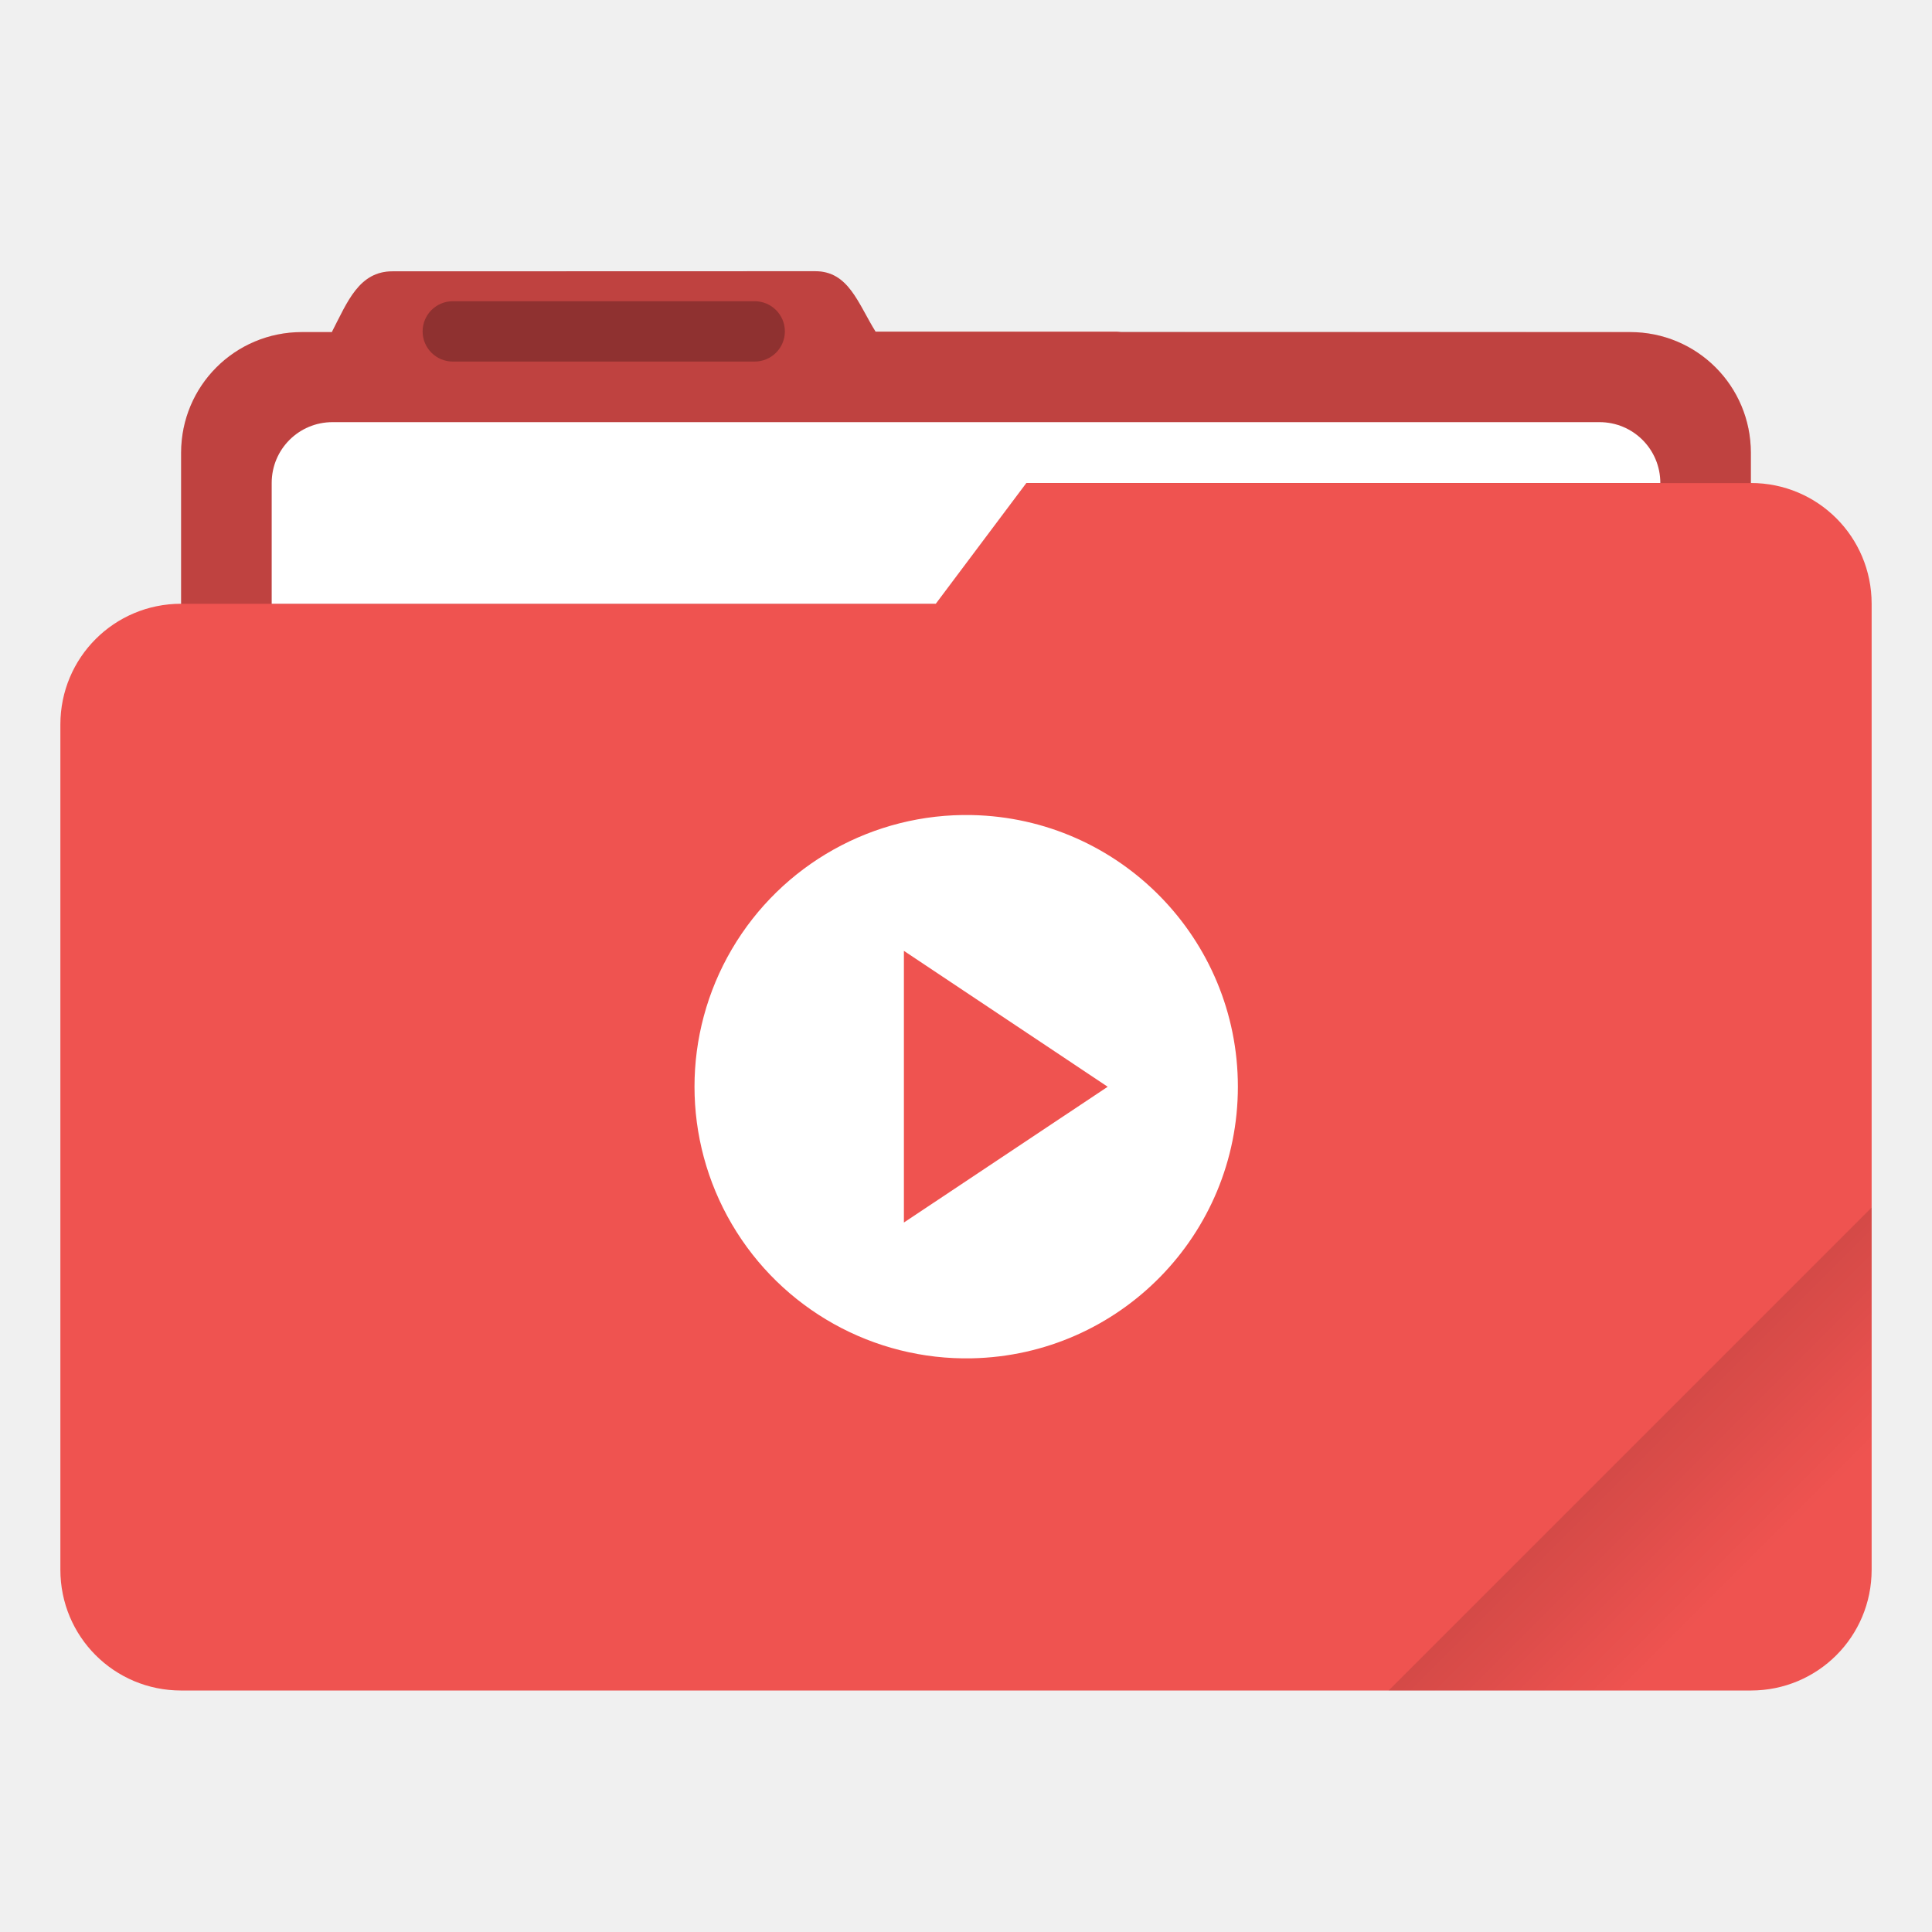
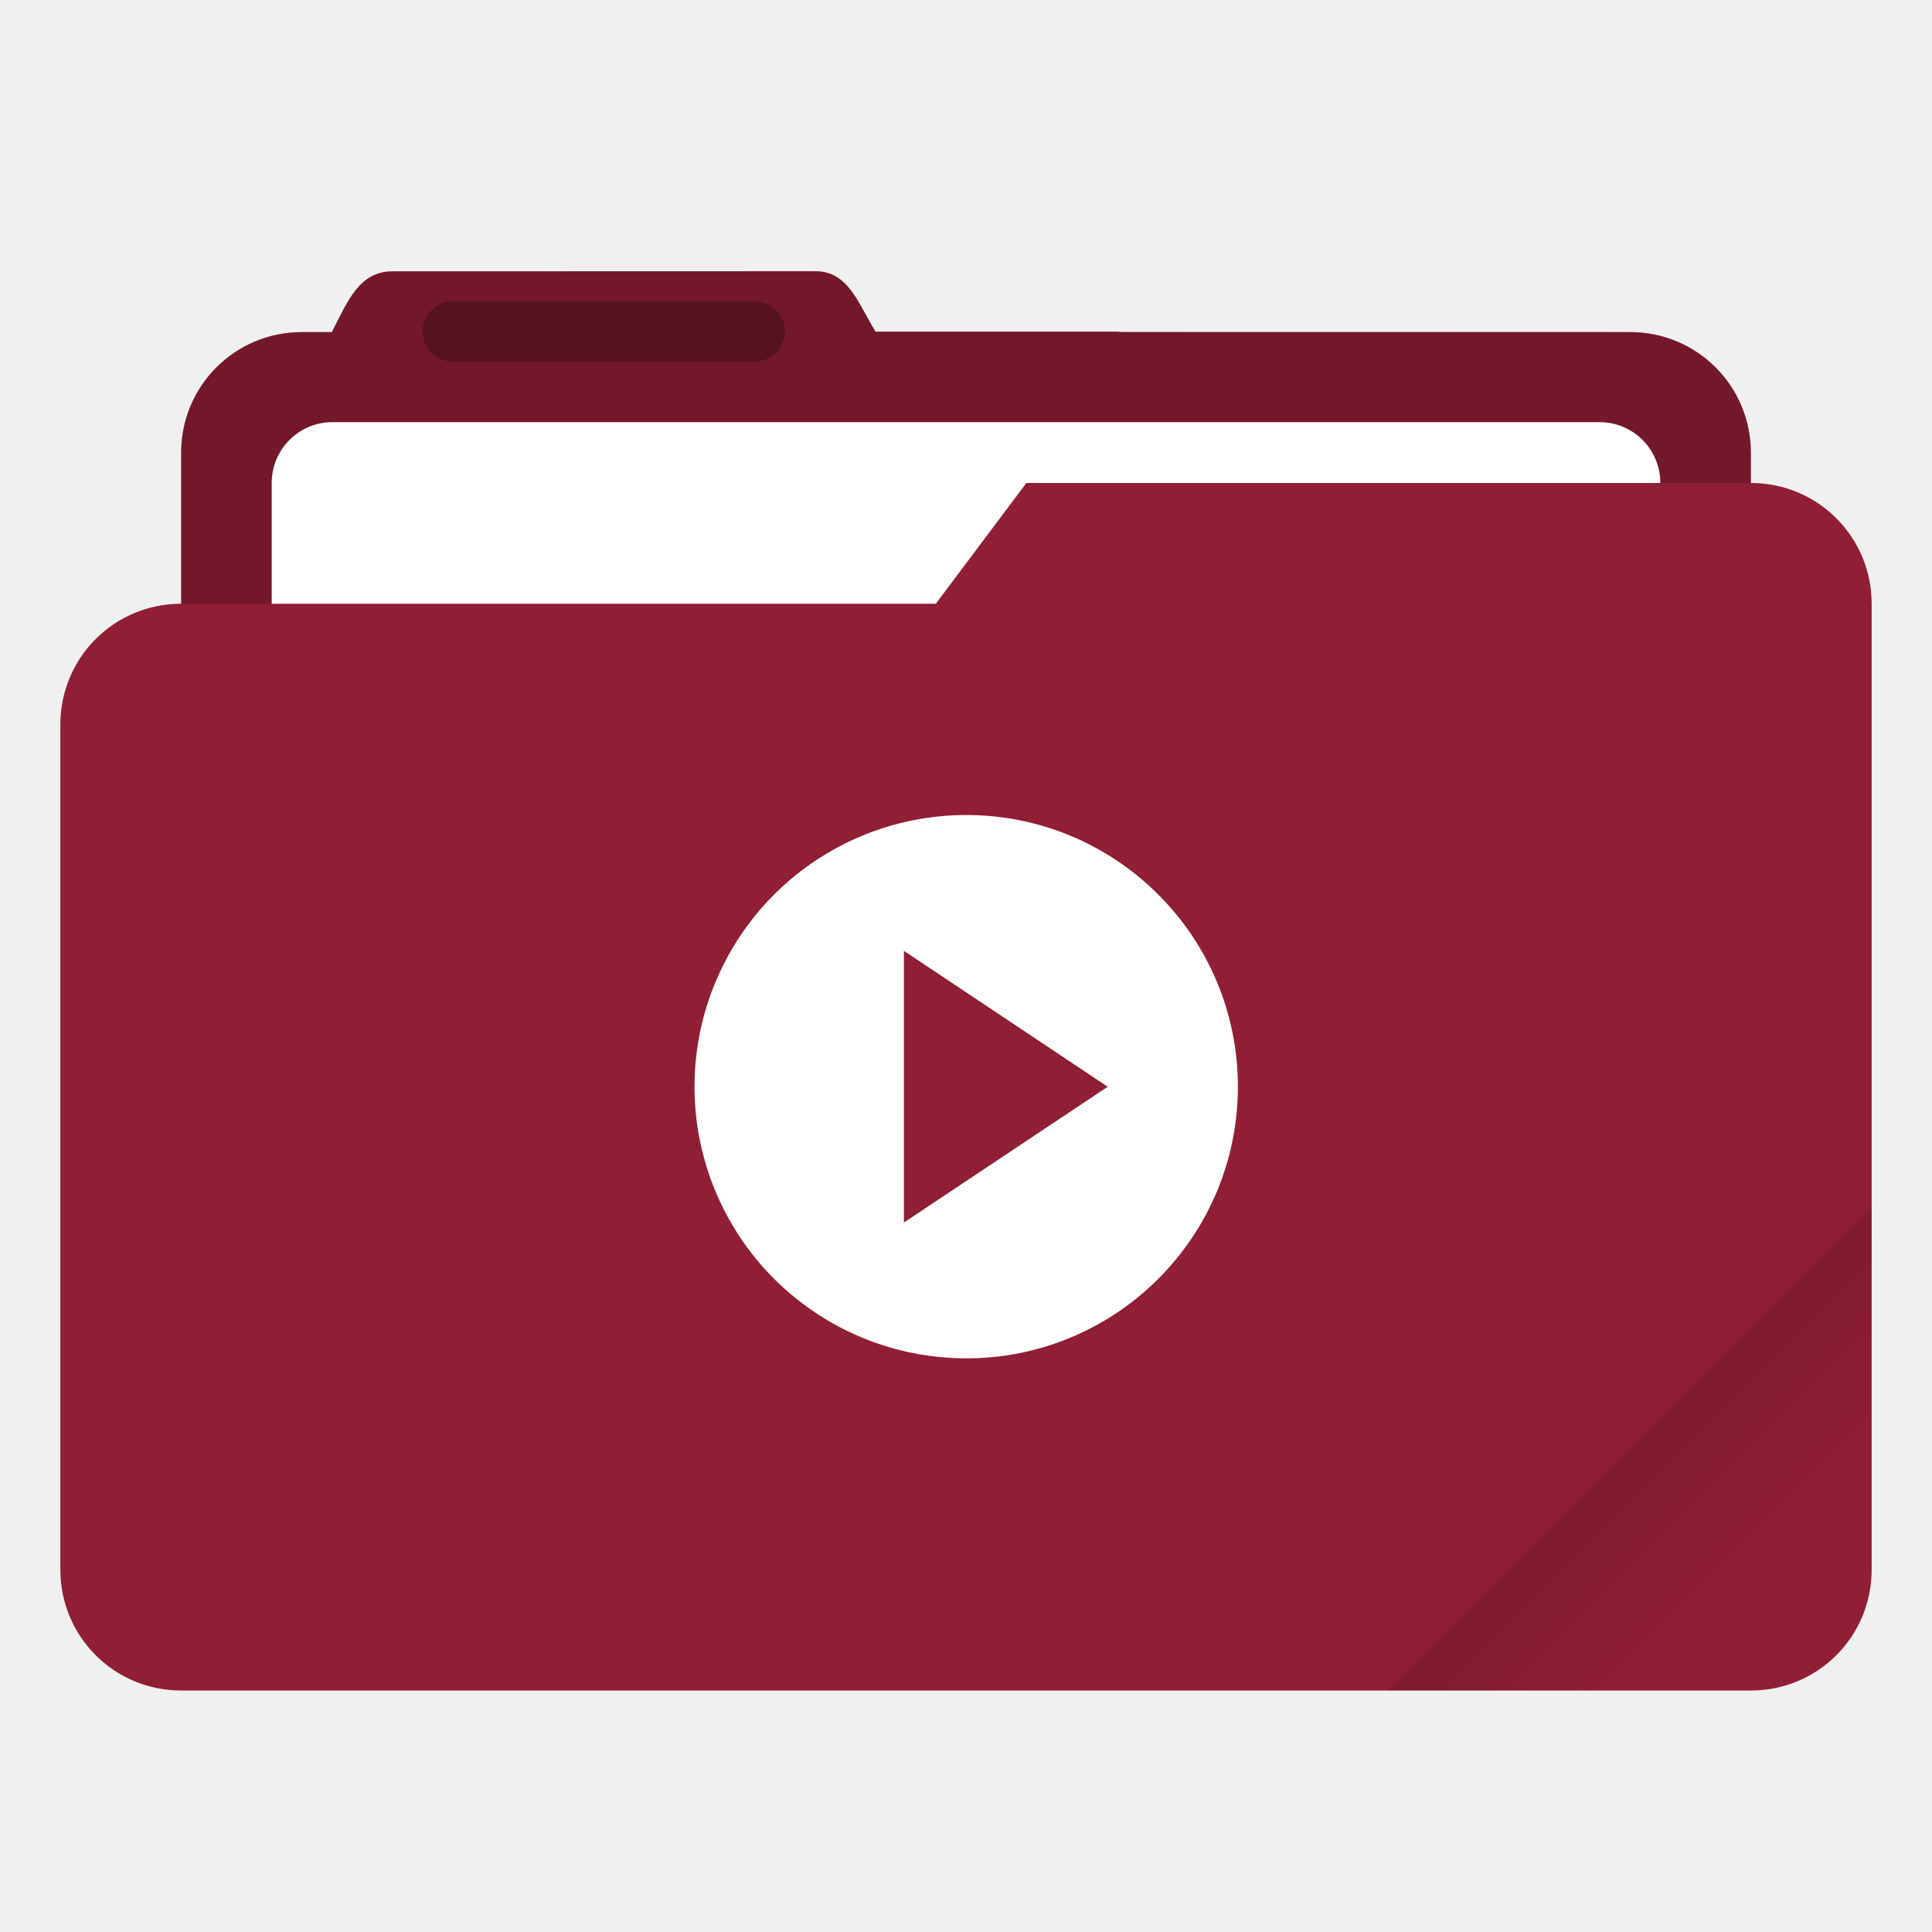
<svg xmlns="http://www.w3.org/2000/svg" width="64" height="64" version="1.1" viewBox="0 0 64 64">
  <defs>
    <style id="current-color-scheme" type="text/css">.ColorScheme-Text {
        color:#333333;
      }
      .ColorScheme-Background{
        color:#ffffff;
      }
      .ColorScheme-Highlight {
-         color:#ef5350;
+         color:#901E34;
      }</style>
    <linearGradient id="linearGradient892" x1="-197.72" x2="-197.72" y1="263.86" y2="273.76" gradientTransform="rotate(-45,-337.55,-145.8)" gradientUnits="userSpaceOnUse">
      <stop offset="0" />
      <stop stop-opacity="0" offset="1" />
    </linearGradient>
  </defs>
  <g transform="scale(3.7796)">
-     <path class="ColorScheme-Highlight" transform="scale(.26458)" d="m27.002 8.984-14 0.004c-1.11 0-1.493 1.013-2.002 1.998v0.014h-1c-2.216 0-4 1.784-4 4v5c-2.216 0-4 1.784-4 4v28c0 2.216 1.784 4 4 4h52c2.216 0 4-1.784 4-4v-32c0-2.216-1.784-4-4-4v-1c0-2.216-1.784-4-4-4h-16.859c-0.047-0.003-0.092-0.014-0.141-0.014h-7.996c-0.586-0.941-0.891-2.002-2.002-2.002z" fill="#ef5350" />
+     <path class="ColorScheme-Highlight" transform="scale(.26458)" d="m27.002 8.984-14 0.004c-1.11 0-1.493 1.013-2.002 1.998v0.014h-1c-2.216 0-4 1.784-4 4v5c-2.216 0-4 1.784-4 4v28c0 2.216 1.784 4 4 4h52c2.216 0 4-1.784 4-4v-32c0-2.216-1.784-4-4-4v-1c0-2.216-1.784-4-4-4h-16.859c-0.047-0.003-0.092-0.014-0.141-0.014h-7.996c-0.586-0.941-0.891-2.002-2.002-2.002z" fill="#901E34" />
    <path id="shadow" d="m7.144 2.377-3.704 0.001c-0.294 0-0.395 0.268-0.53 0.529v0.004h-0.265c-0.586 0-1.058 0.472-1.058 1.058v1.323h6.614l0.794-1.058h6.35v-0.265c0-0.586-0.472-1.058-1.058-1.058l-6.613-0.004c-0.155-0.249-0.236-0.53-0.53-0.53z" fill="#000000" opacity=".2" />
    <path transform="scale(.26458)" d="m11.016 13.984c-1.117 0-2.016 0.899-2.016 2.016v4h22l3-4h21c0-1.117-0.899-2.016-2.016-2.016h-41.969z" fill="#ffffff" />
    <rect x="3.704" y="2.64" width="3.175" height=".529" rx=".265" ry=".265" opacity=".25" />
    <path transform="scale(.26458)" d="m62 40-16 16h12c2.216 0 4-1.784 4-4z" fill="url(#linearGradient892)" opacity=".2" style="fill:url(#linearGradient892)" />
  </g>
  <path class="ColorScheme-Background" d="m32.196 27a9 9 0 1 0 0 17.996 9 9 0 0 0 0-17.996zm-2.253 4.498 6.751 4.502-6.751 4.498z" fill="#ffffff" />
</svg>
